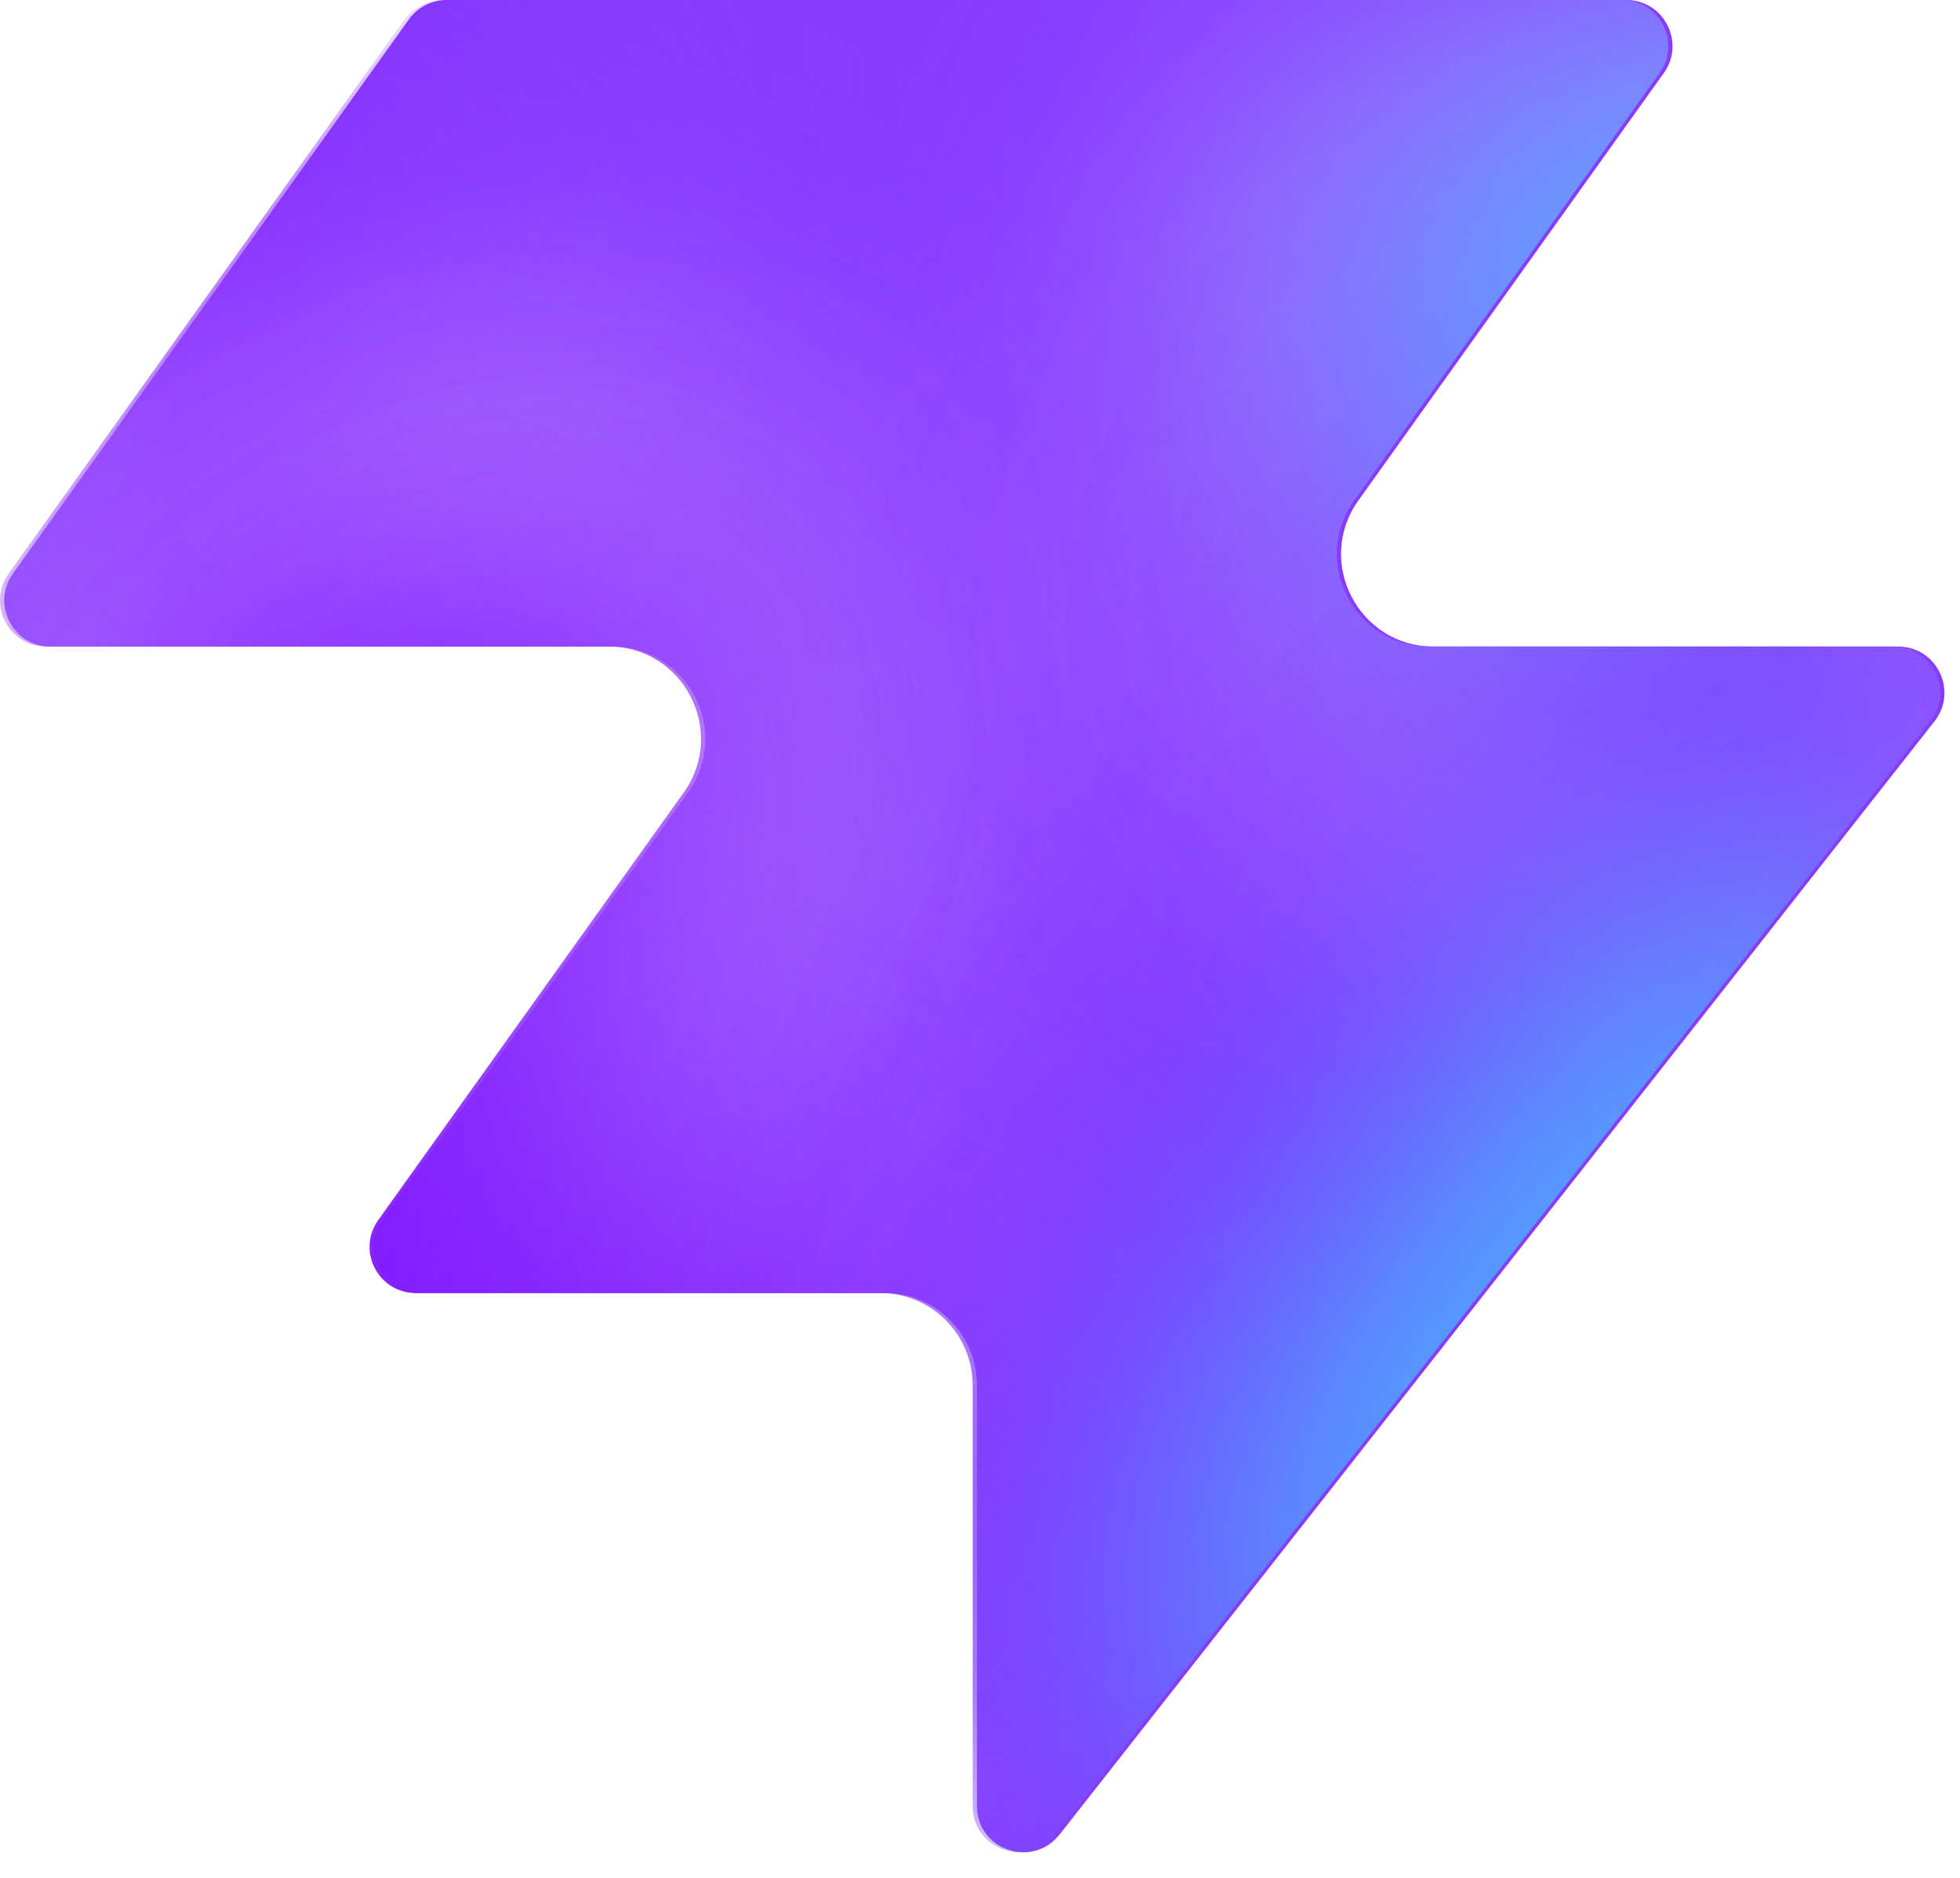
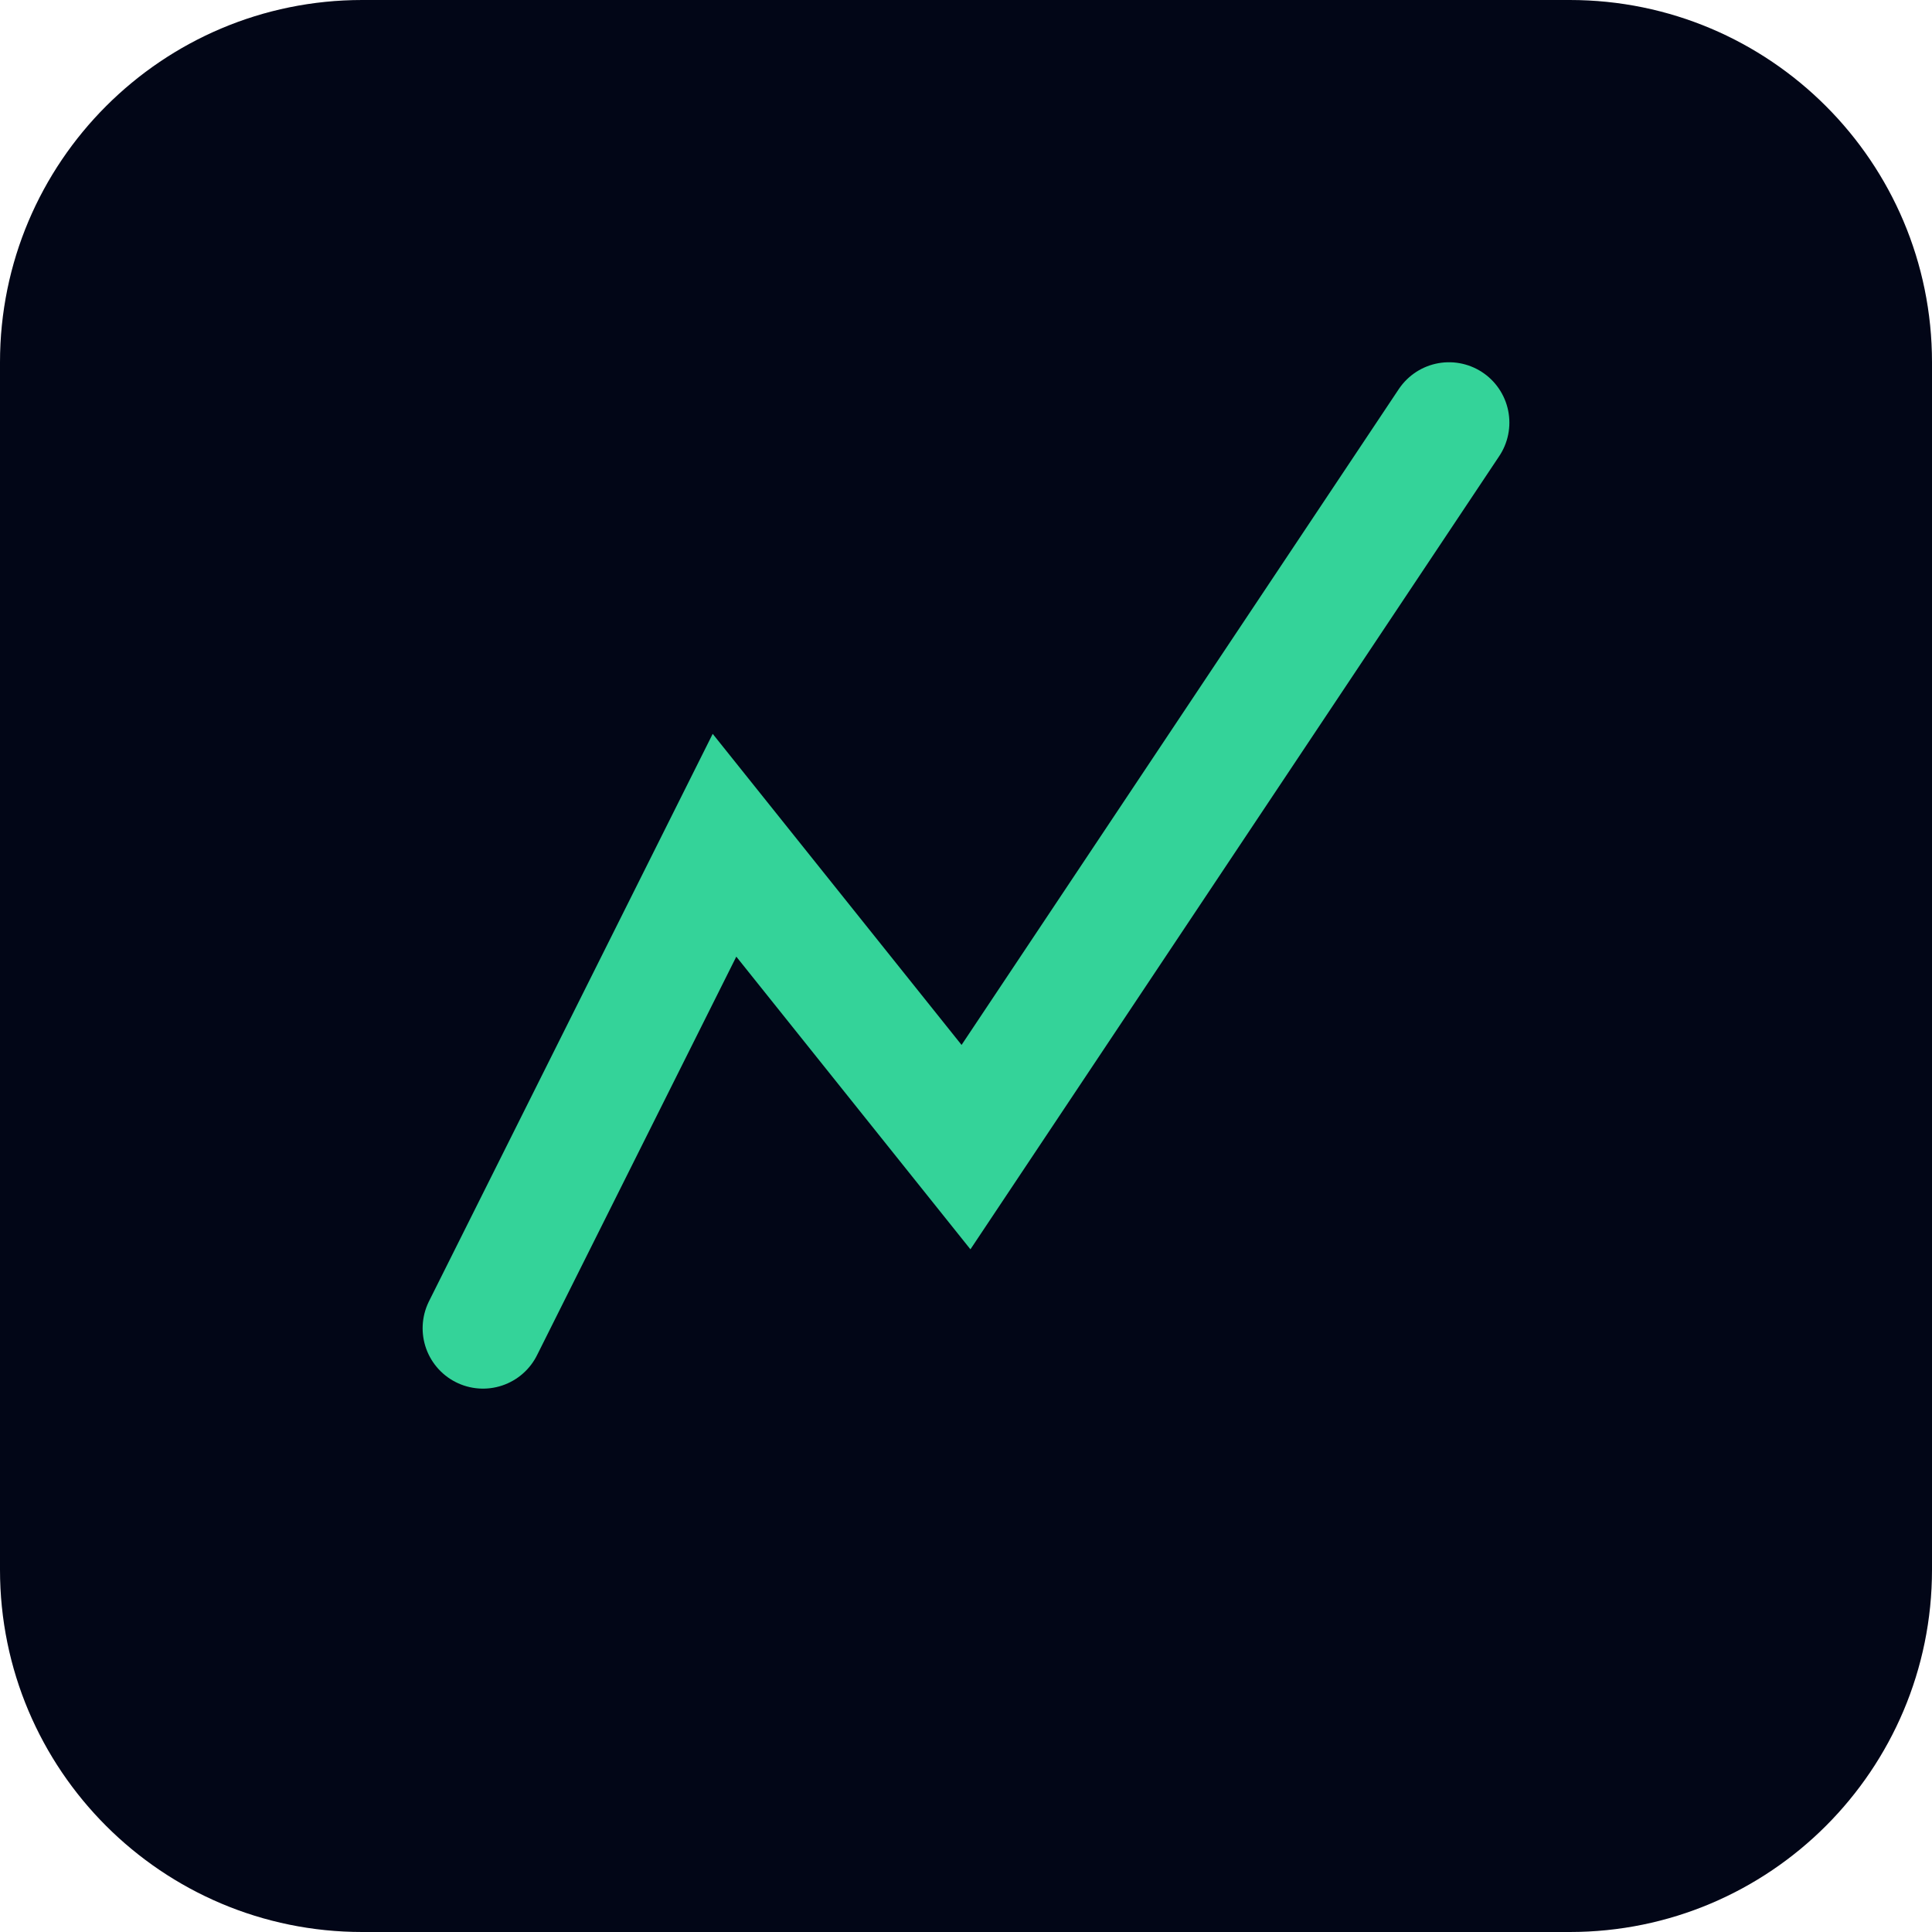
- <svg xmlns="http://www.w3.org/2000/svg" width="48" height="46" fill="none" viewBox="0 0 48 46">
-   <path fill="#863bff" d="M25.946 44.938c-.664.845-2.021.375-2.021-.698V33.937a2.26 2.26 0 0 0-2.262-2.262H10.287c-.92 0-1.456-1.04-.92-1.788l7.48-10.471c1.07-1.497 0-3.578-1.842-3.578H1.237c-.92 0-1.456-1.04-.92-1.788L10.013.474c.214-.297.556-.474.92-.474h28.894c.92 0 1.456 1.04.92 1.788l-7.48 10.471c-1.07 1.498 0 3.579 1.842 3.579h11.377c.943 0 1.473 1.088.89 1.83L25.947 44.94z" style="fill:#863bff;fill:color(display-p3 .525 .23 1);fill-opacity:1" />
-   <mask id="a" width="48" height="46" x="0" y="0" maskUnits="userSpaceOnUse" style="mask-type:alpha">
-     <path fill="#000" d="M25.842 44.938c-.664.844-2.021.375-2.021-.698V33.937a2.26 2.26 0 0 0-2.262-2.262H10.183c-.92 0-1.456-1.04-.92-1.788l7.48-10.471c1.07-1.498 0-3.579-1.842-3.579H1.133c-.92 0-1.456-1.04-.92-1.787L9.91.473c.214-.297.556-.474.92-.474h28.894c.92 0 1.456 1.04.92 1.788l-7.48 10.471c-1.07 1.498 0 3.578 1.842 3.578h11.377c.943 0 1.473 1.088.89 1.832L25.843 44.94z" style="fill:#000;fill-opacity:1" />
-   </mask>
-   <g mask="url(#a)">
-     <g filter="url(#b)">
-       <ellipse cx="5.508" cy="14.704" fill="#ede6ff" rx="5.508" ry="14.704" style="fill:#ede6ff;fill:color(display-p3 .927 .903 1);fill-opacity:1" transform="matrix(.00324 1 1 -.00324 -4.47 31.516)" />
-     </g>
-     <g filter="url(#c)">
-       <ellipse cx="10.399" cy="29.851" fill="#ede6ff" rx="10.399" ry="29.851" style="fill:#ede6ff;fill:color(display-p3 .927 .903 1);fill-opacity:1" transform="matrix(.00324 1 1 -.00324 -39.328 7.883)" />
-     </g>
-     <g filter="url(#d)">
-       <ellipse cx="5.508" cy="30.487" fill="#7e14ff" rx="5.508" ry="30.487" style="fill:#7e14ff;fill:color(display-p3 .492 .077 1);fill-opacity:1" transform="rotate(89.814 -25.913 -14.639)scale(1 -1)" />
-     </g>
-     <g filter="url(#e)">
-       <ellipse cx="5.508" cy="30.599" fill="#7e14ff" rx="5.508" ry="30.599" style="fill:#7e14ff;fill:color(display-p3 .492 .077 1);fill-opacity:1" transform="rotate(89.814 -32.644 -3.334)scale(1 -1)" />
-     </g>
-     <g filter="url(#f)">
-       <ellipse cx="5.508" cy="30.599" fill="#7e14ff" rx="5.508" ry="30.599" style="fill:#7e14ff;fill:color(display-p3 .492 .077 1);fill-opacity:1" transform="matrix(.00324 1 1 -.00324 -34.34 30.47)" />
-     </g>
-     <g filter="url(#g)">
-       <ellipse cx="14.072" cy="22.078" fill="#ede6ff" rx="14.072" ry="22.078" style="fill:#ede6ff;fill:color(display-p3 .927 .903 1);fill-opacity:1" transform="rotate(93.35 24.506 48.493)scale(-1 1)" />
-     </g>
-     <g filter="url(#h)">
-       <ellipse cx="3.47" cy="21.501" fill="#7e14ff" rx="3.47" ry="21.501" style="fill:#7e14ff;fill:color(display-p3 .492 .077 1);fill-opacity:1" transform="rotate(89.009 28.708 47.59)scale(-1 1)" />
-     </g>
-     <g filter="url(#i)">
-       <ellipse cx="3.47" cy="21.501" fill="#7e14ff" rx="3.47" ry="21.501" style="fill:#7e14ff;fill:color(display-p3 .492 .077 1);fill-opacity:1" transform="rotate(89.009 28.708 47.59)scale(-1 1)" />
-     </g>
-     <g filter="url(#j)">
-       <ellipse cx=".387" cy="8.972" fill="#7e14ff" rx="4.407" ry="29.108" style="fill:#7e14ff;fill:color(display-p3 .492 .077 1);fill-opacity:1" transform="rotate(39.51 .387 8.972)" />
-     </g>
-     <g filter="url(#k)">
-       <ellipse cx="47.523" cy="-6.092" fill="#7e14ff" rx="4.407" ry="29.108" style="fill:#7e14ff;fill:color(display-p3 .492 .077 1);fill-opacity:1" transform="rotate(37.892 47.523 -6.092)" />
-     </g>
-     <g filter="url(#l)">
-       <ellipse cx="41.412" cy="6.333" fill="#47bfff" rx="5.971" ry="9.665" style="fill:#47bfff;fill:color(display-p3 .28 .748 1);fill-opacity:1" transform="rotate(37.892 41.412 6.333)" />
-     </g>
-     <g filter="url(#m)">
-       <ellipse cx="-1.879" cy="38.332" fill="#7e14ff" rx="4.407" ry="29.108" style="fill:#7e14ff;fill:color(display-p3 .492 .077 1);fill-opacity:1" transform="rotate(37.892 -1.88 38.332)" />
-     </g>
-     <g filter="url(#n)">
-       <ellipse cx="-1.879" cy="38.332" fill="#7e14ff" rx="4.407" ry="29.108" style="fill:#7e14ff;fill:color(display-p3 .492 .077 1);fill-opacity:1" transform="rotate(37.892 -1.88 38.332)" />
-     </g>
-     <g filter="url(#o)">
-       <ellipse cx="35.651" cy="29.907" fill="#7e14ff" rx="4.407" ry="29.108" style="fill:#7e14ff;fill:color(display-p3 .492 .077 1);fill-opacity:1" transform="rotate(37.892 35.651 29.907)" />
-     </g>
-     <g filter="url(#p)">
-       <ellipse cx="38.418" cy="32.4" fill="#47bfff" rx="5.971" ry="15.297" style="fill:#47bfff;fill:color(display-p3 .28 .748 1);fill-opacity:1" transform="rotate(37.892 38.418 32.4)" />
-     </g>
-   </g>
-   <defs>
-     <filter id="b" width="60.045" height="41.654" x="-19.77" y="16.149" color-interpolation-filters="sRGB" filterUnits="userSpaceOnUse">
-       <feFlood flood-opacity="0" result="BackgroundImageFix" />
-       <feBlend in="SourceGraphic" in2="BackgroundImageFix" result="shape" />
-       <feGaussianBlur result="effect1_foregroundBlur_2002_17158" stdDeviation="7.659" />
-     </filter>
-     <filter id="c" width="90.34" height="51.437" x="-54.613" y="-7.533" color-interpolation-filters="sRGB" filterUnits="userSpaceOnUse">
-       <feFlood flood-opacity="0" result="BackgroundImageFix" />
-       <feBlend in="SourceGraphic" in2="BackgroundImageFix" result="shape" />
-       <feGaussianBlur result="effect1_foregroundBlur_2002_17158" stdDeviation="7.659" />
-     </filter>
-     <filter id="d" width="79.355" height="29.4" x="-49.64" y="2.03" color-interpolation-filters="sRGB" filterUnits="userSpaceOnUse">
-       <feFlood flood-opacity="0" result="BackgroundImageFix" />
-       <feBlend in="SourceGraphic" in2="BackgroundImageFix" result="shape" />
-       <feGaussianBlur result="effect1_foregroundBlur_2002_17158" stdDeviation="4.596" />
-     </filter>
-     <filter id="e" width="79.579" height="29.4" x="-45.045" y="20.029" color-interpolation-filters="sRGB" filterUnits="userSpaceOnUse">
-       <feFlood flood-opacity="0" result="BackgroundImageFix" />
-       <feBlend in="SourceGraphic" in2="BackgroundImageFix" result="shape" />
-       <feGaussianBlur result="effect1_foregroundBlur_2002_17158" stdDeviation="4.596" />
-     </filter>
-     <filter id="f" width="79.579" height="29.4" x="-43.513" y="21.178" color-interpolation-filters="sRGB" filterUnits="userSpaceOnUse">
-       <feFlood flood-opacity="0" result="BackgroundImageFix" />
-       <feBlend in="SourceGraphic" in2="BackgroundImageFix" result="shape" />
-       <feGaussianBlur result="effect1_foregroundBlur_2002_17158" stdDeviation="4.596" />
-     </filter>
-     <filter id="g" width="74.749" height="58.852" x="15.756" y="-17.901" color-interpolation-filters="sRGB" filterUnits="userSpaceOnUse">
-       <feFlood flood-opacity="0" result="BackgroundImageFix" />
-       <feBlend in="SourceGraphic" in2="BackgroundImageFix" result="shape" />
-       <feGaussianBlur result="effect1_foregroundBlur_2002_17158" stdDeviation="7.659" />
-     </filter>
-     <filter id="h" width="61.377" height="25.362" x="23.548" y="2.284" color-interpolation-filters="sRGB" filterUnits="userSpaceOnUse">
-       <feFlood flood-opacity="0" result="BackgroundImageFix" />
-       <feBlend in="SourceGraphic" in2="BackgroundImageFix" result="shape" />
-       <feGaussianBlur result="effect1_foregroundBlur_2002_17158" stdDeviation="4.596" />
-     </filter>
-     <filter id="i" width="61.377" height="25.362" x="23.548" y="2.284" color-interpolation-filters="sRGB" filterUnits="userSpaceOnUse">
-       <feFlood flood-opacity="0" result="BackgroundImageFix" />
-       <feBlend in="SourceGraphic" in2="BackgroundImageFix" result="shape" />
-       <feGaussianBlur result="effect1_foregroundBlur_2002_17158" stdDeviation="4.596" />
-     </filter>
-     <filter id="j" width="56.045" height="63.649" x="-27.636" y="-22.853" color-interpolation-filters="sRGB" filterUnits="userSpaceOnUse">
-       <feFlood flood-opacity="0" result="BackgroundImageFix" />
-       <feBlend in="SourceGraphic" in2="BackgroundImageFix" result="shape" />
-       <feGaussianBlur result="effect1_foregroundBlur_2002_17158" stdDeviation="4.596" />
-     </filter>
-     <filter id="k" width="54.814" height="64.646" x="20.116" y="-38.415" color-interpolation-filters="sRGB" filterUnits="userSpaceOnUse">
-       <feFlood flood-opacity="0" result="BackgroundImageFix" />
-       <feBlend in="SourceGraphic" in2="BackgroundImageFix" result="shape" />
-       <feGaussianBlur result="effect1_foregroundBlur_2002_17158" stdDeviation="4.596" />
-     </filter>
-     <filter id="l" width="33.541" height="35.313" x="24.641" y="-11.323" color-interpolation-filters="sRGB" filterUnits="userSpaceOnUse">
-       <feFlood flood-opacity="0" result="BackgroundImageFix" />
-       <feBlend in="SourceGraphic" in2="BackgroundImageFix" result="shape" />
-       <feGaussianBlur result="effect1_foregroundBlur_2002_17158" stdDeviation="4.596" />
-     </filter>
-     <filter id="m" width="54.814" height="64.646" x="-29.286" y="6.009" color-interpolation-filters="sRGB" filterUnits="userSpaceOnUse">
-       <feFlood flood-opacity="0" result="BackgroundImageFix" />
-       <feBlend in="SourceGraphic" in2="BackgroundImageFix" result="shape" />
-       <feGaussianBlur result="effect1_foregroundBlur_2002_17158" stdDeviation="4.596" />
-     </filter>
-     <filter id="n" width="54.814" height="64.646" x="-29.286" y="6.009" color-interpolation-filters="sRGB" filterUnits="userSpaceOnUse">
-       <feFlood flood-opacity="0" result="BackgroundImageFix" />
-       <feBlend in="SourceGraphic" in2="BackgroundImageFix" result="shape" />
-       <feGaussianBlur result="effect1_foregroundBlur_2002_17158" stdDeviation="4.596" />
-     </filter>
-     <filter id="o" width="54.814" height="64.646" x="8.244" y="-2.416" color-interpolation-filters="sRGB" filterUnits="userSpaceOnUse">
-       <feFlood flood-opacity="0" result="BackgroundImageFix" />
-       <feBlend in="SourceGraphic" in2="BackgroundImageFix" result="shape" />
-       <feGaussianBlur result="effect1_foregroundBlur_2002_17158" stdDeviation="4.596" />
-     </filter>
-     <filter id="p" width="39.409" height="43.623" x="18.713" y="10.588" color-interpolation-filters="sRGB" filterUnits="userSpaceOnUse">
-       <feFlood flood-opacity="0" result="BackgroundImageFix" />
-       <feBlend in="SourceGraphic" in2="BackgroundImageFix" result="shape" />
-       <feGaussianBlur result="effect1_foregroundBlur_2002_17158" stdDeviation="4.596" />
-     </filter>
-   </defs>
+ <svg xmlns="http://www.w3.org/2000/svg" viewBox="0 0 32 32" fill="none">
+   <rect width="32" height="32" rx="6" fill="#020617" />
+   <path stroke="#34d399" stroke-width="2" stroke-linecap="round" d="M8 22l4-8 4 5 8-12" />
</svg>
